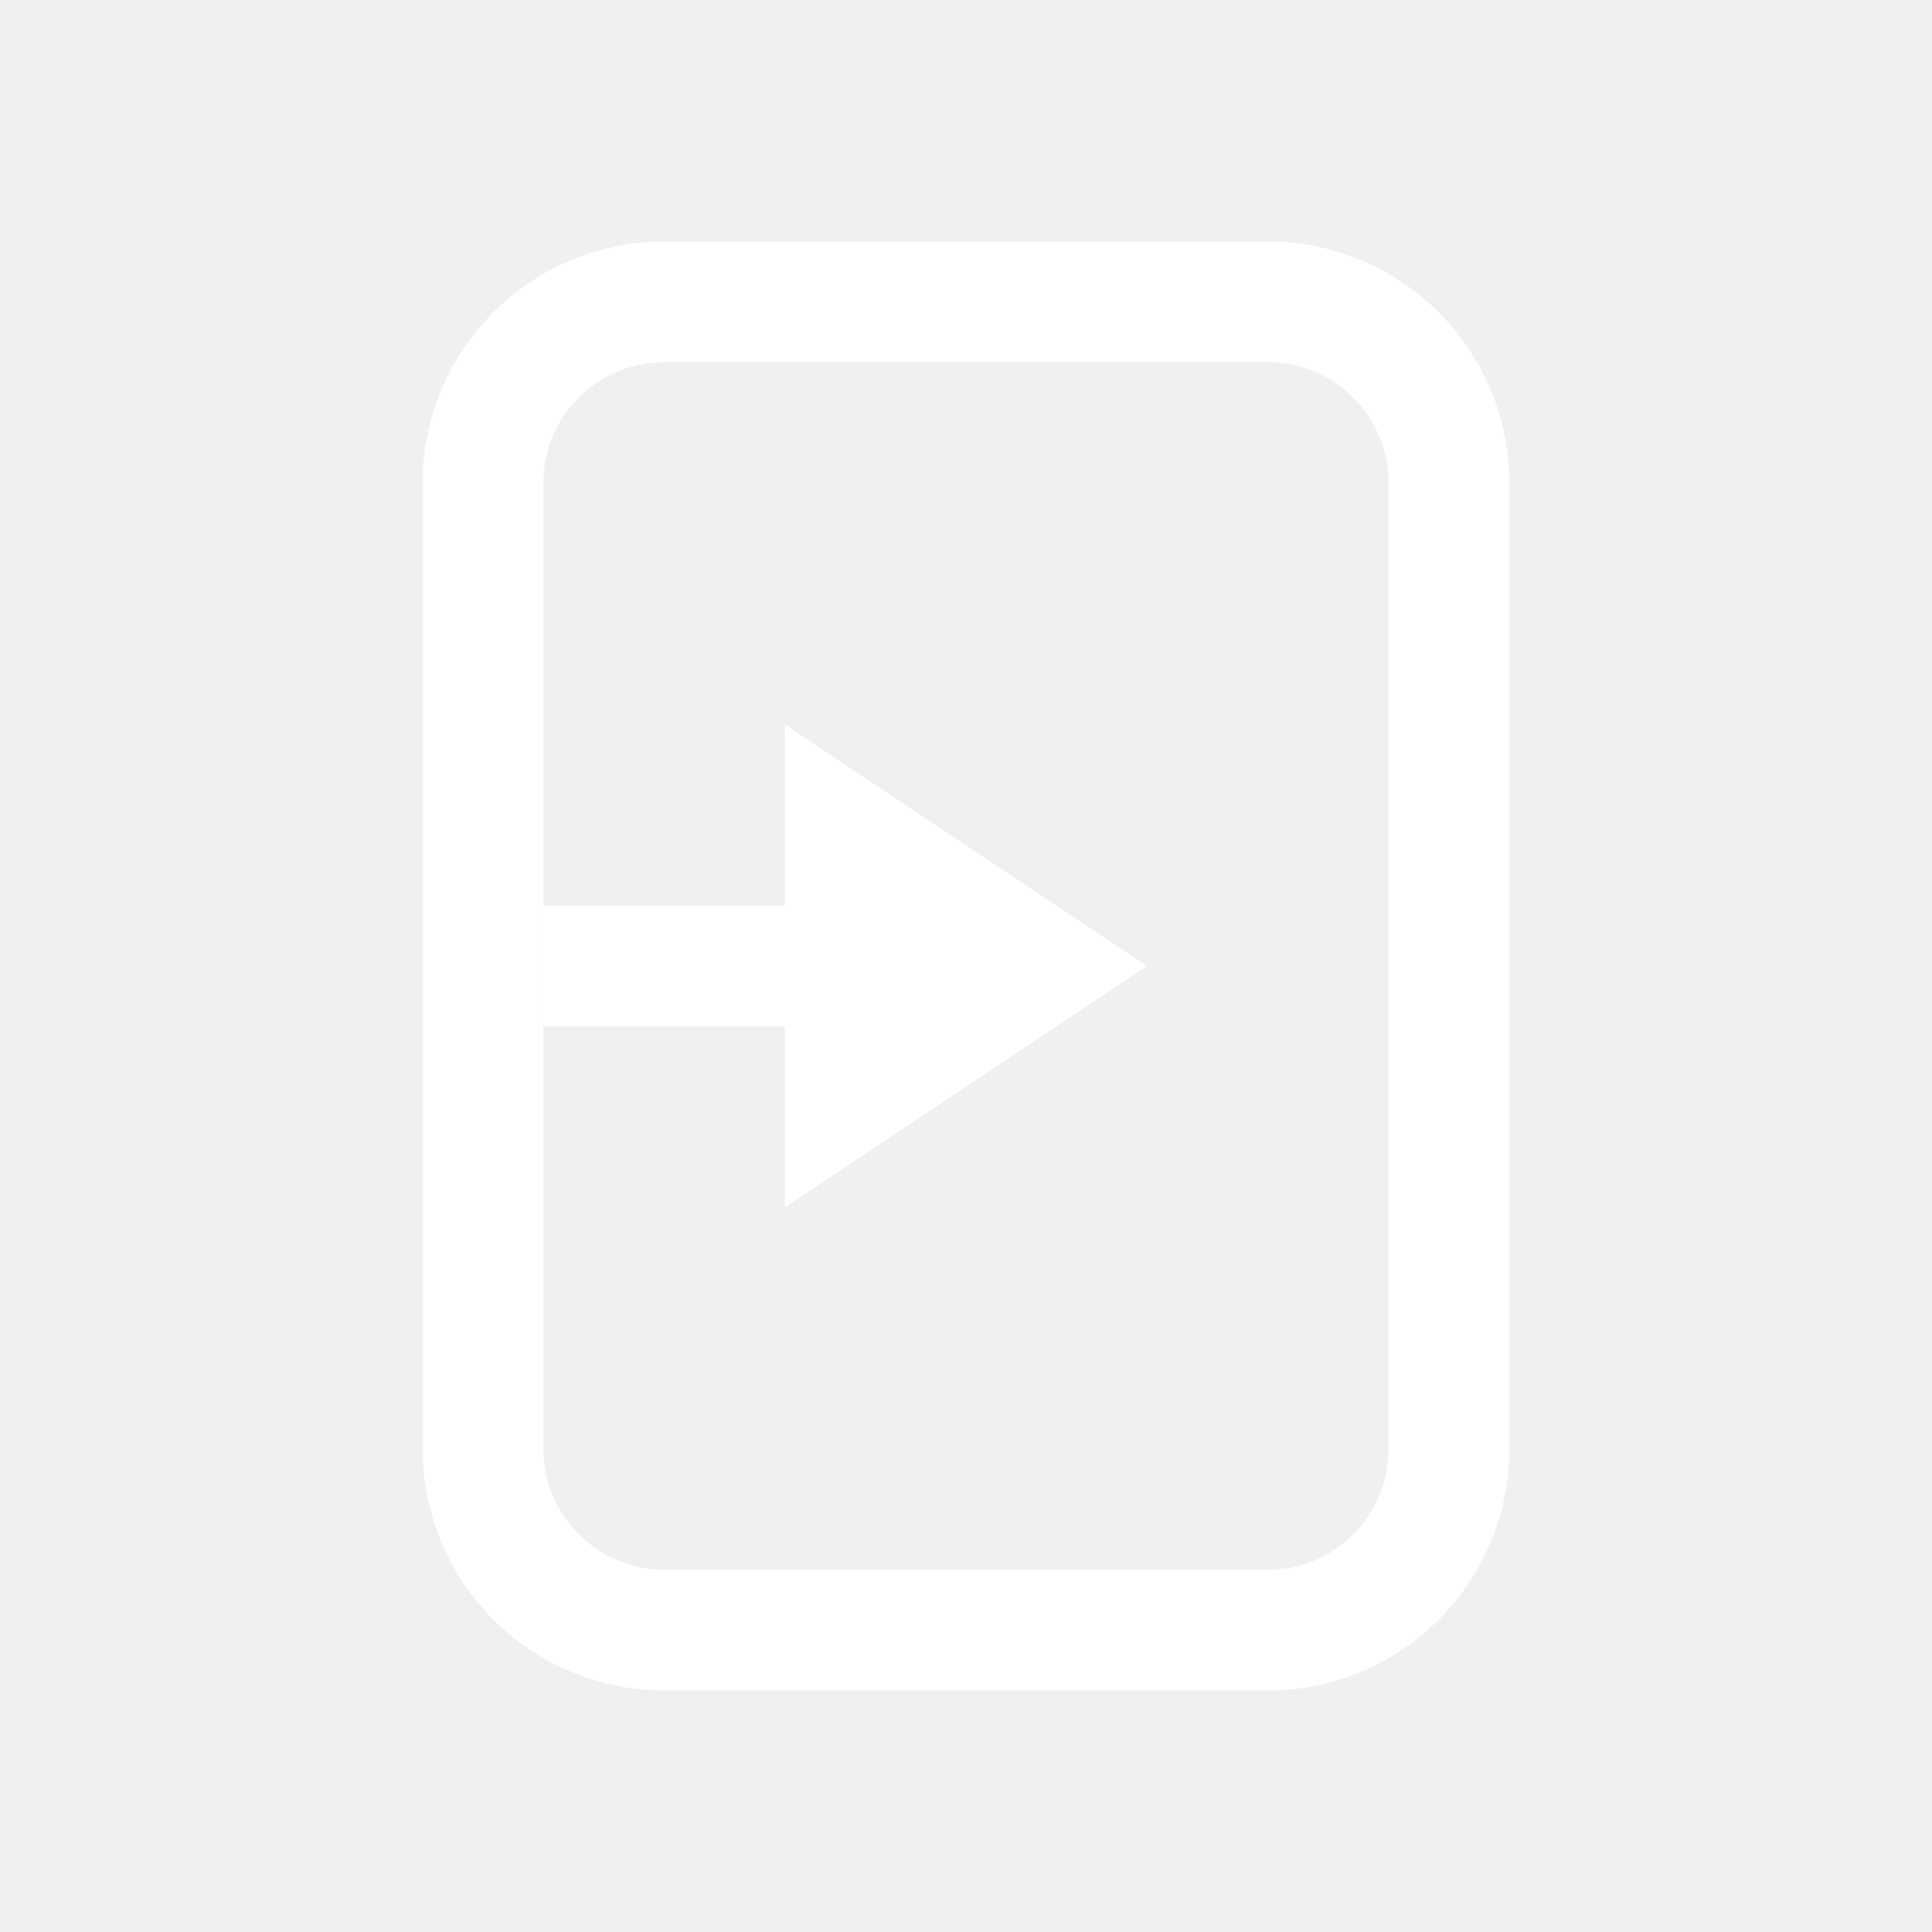
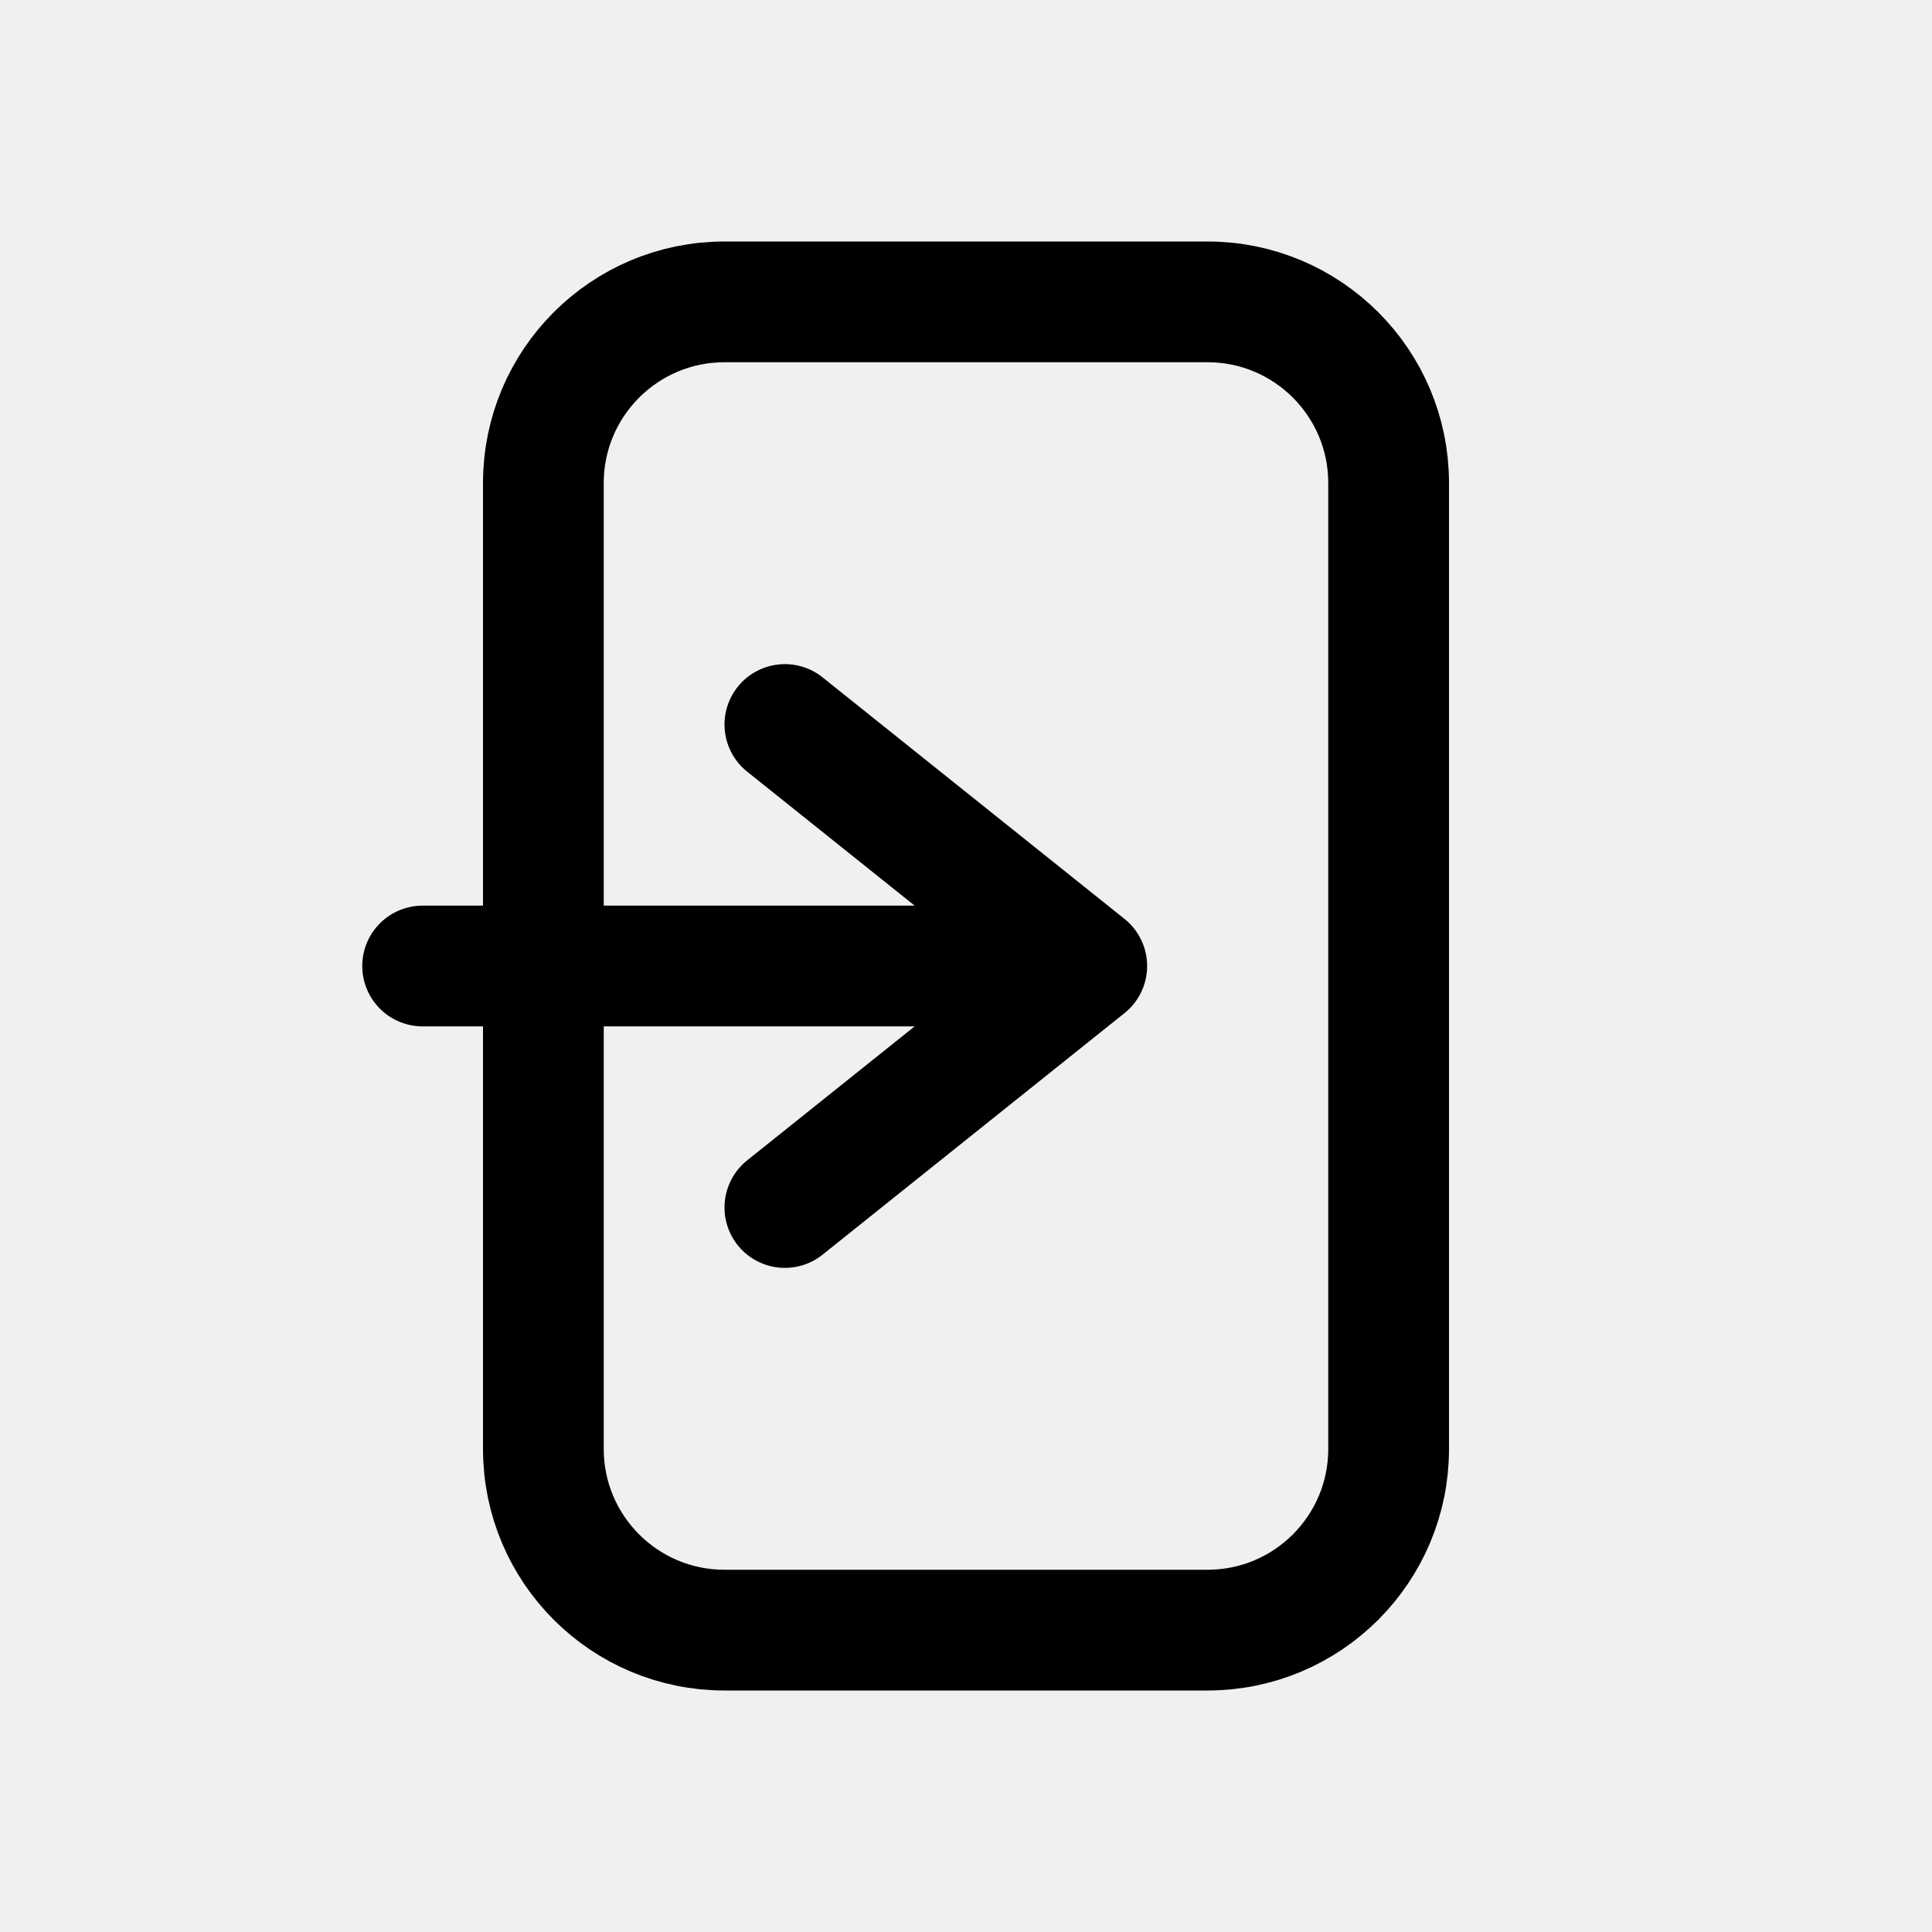
<svg xmlns="http://www.w3.org/2000/svg" viewBox="0 0 64 64" fill="none">
-   <rect x="16" y="10" width="32" height="44" rx="6" stroke="#ffffff" stroke-width="4" />
-   <path d="M26 24l12 8-12 8v-6h-8v-4h8z" fill="#ffffff" />
+   <rect x="18" y="10" width="28" height="44" rx="6" stroke="#000" stroke-width="4" />
+   <path d="M14 32h18" stroke="#000" stroke-width="4" stroke-linecap="round" />
+   <path d="M26 24l10 8-10 8" stroke="#000" stroke-width="4" stroke-linecap="round" stroke-linejoin="round" />
</svg>
